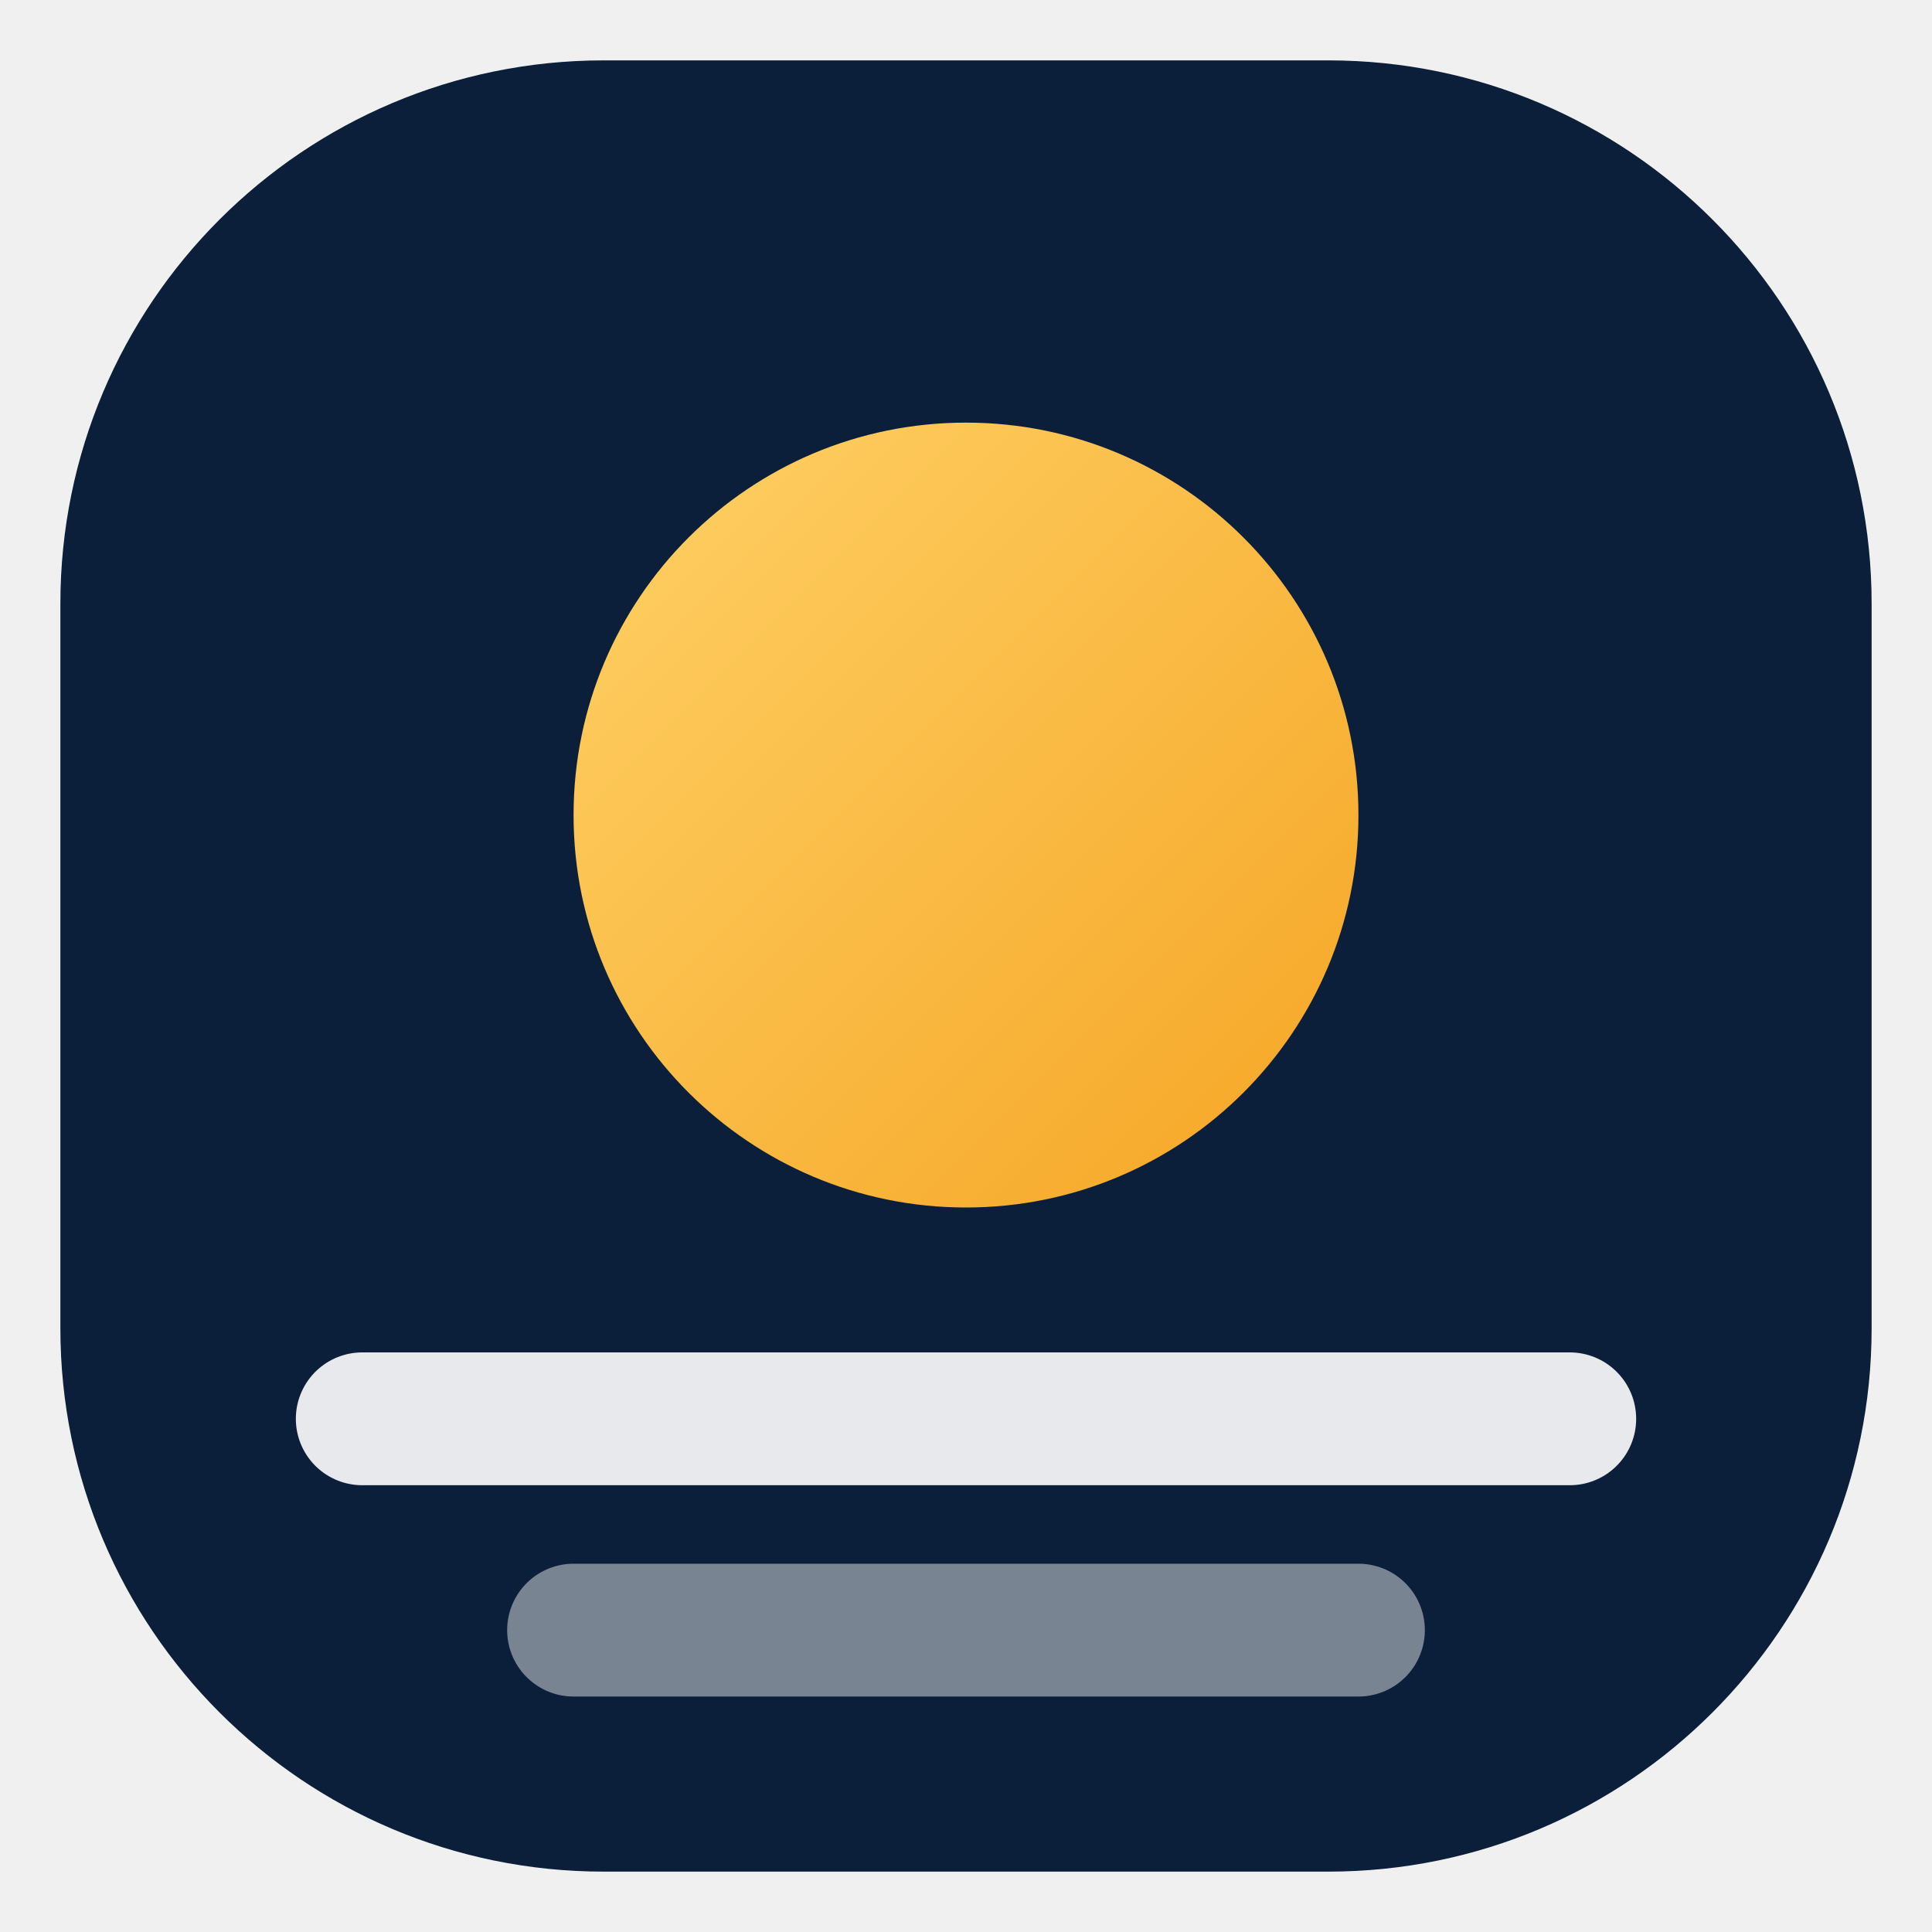
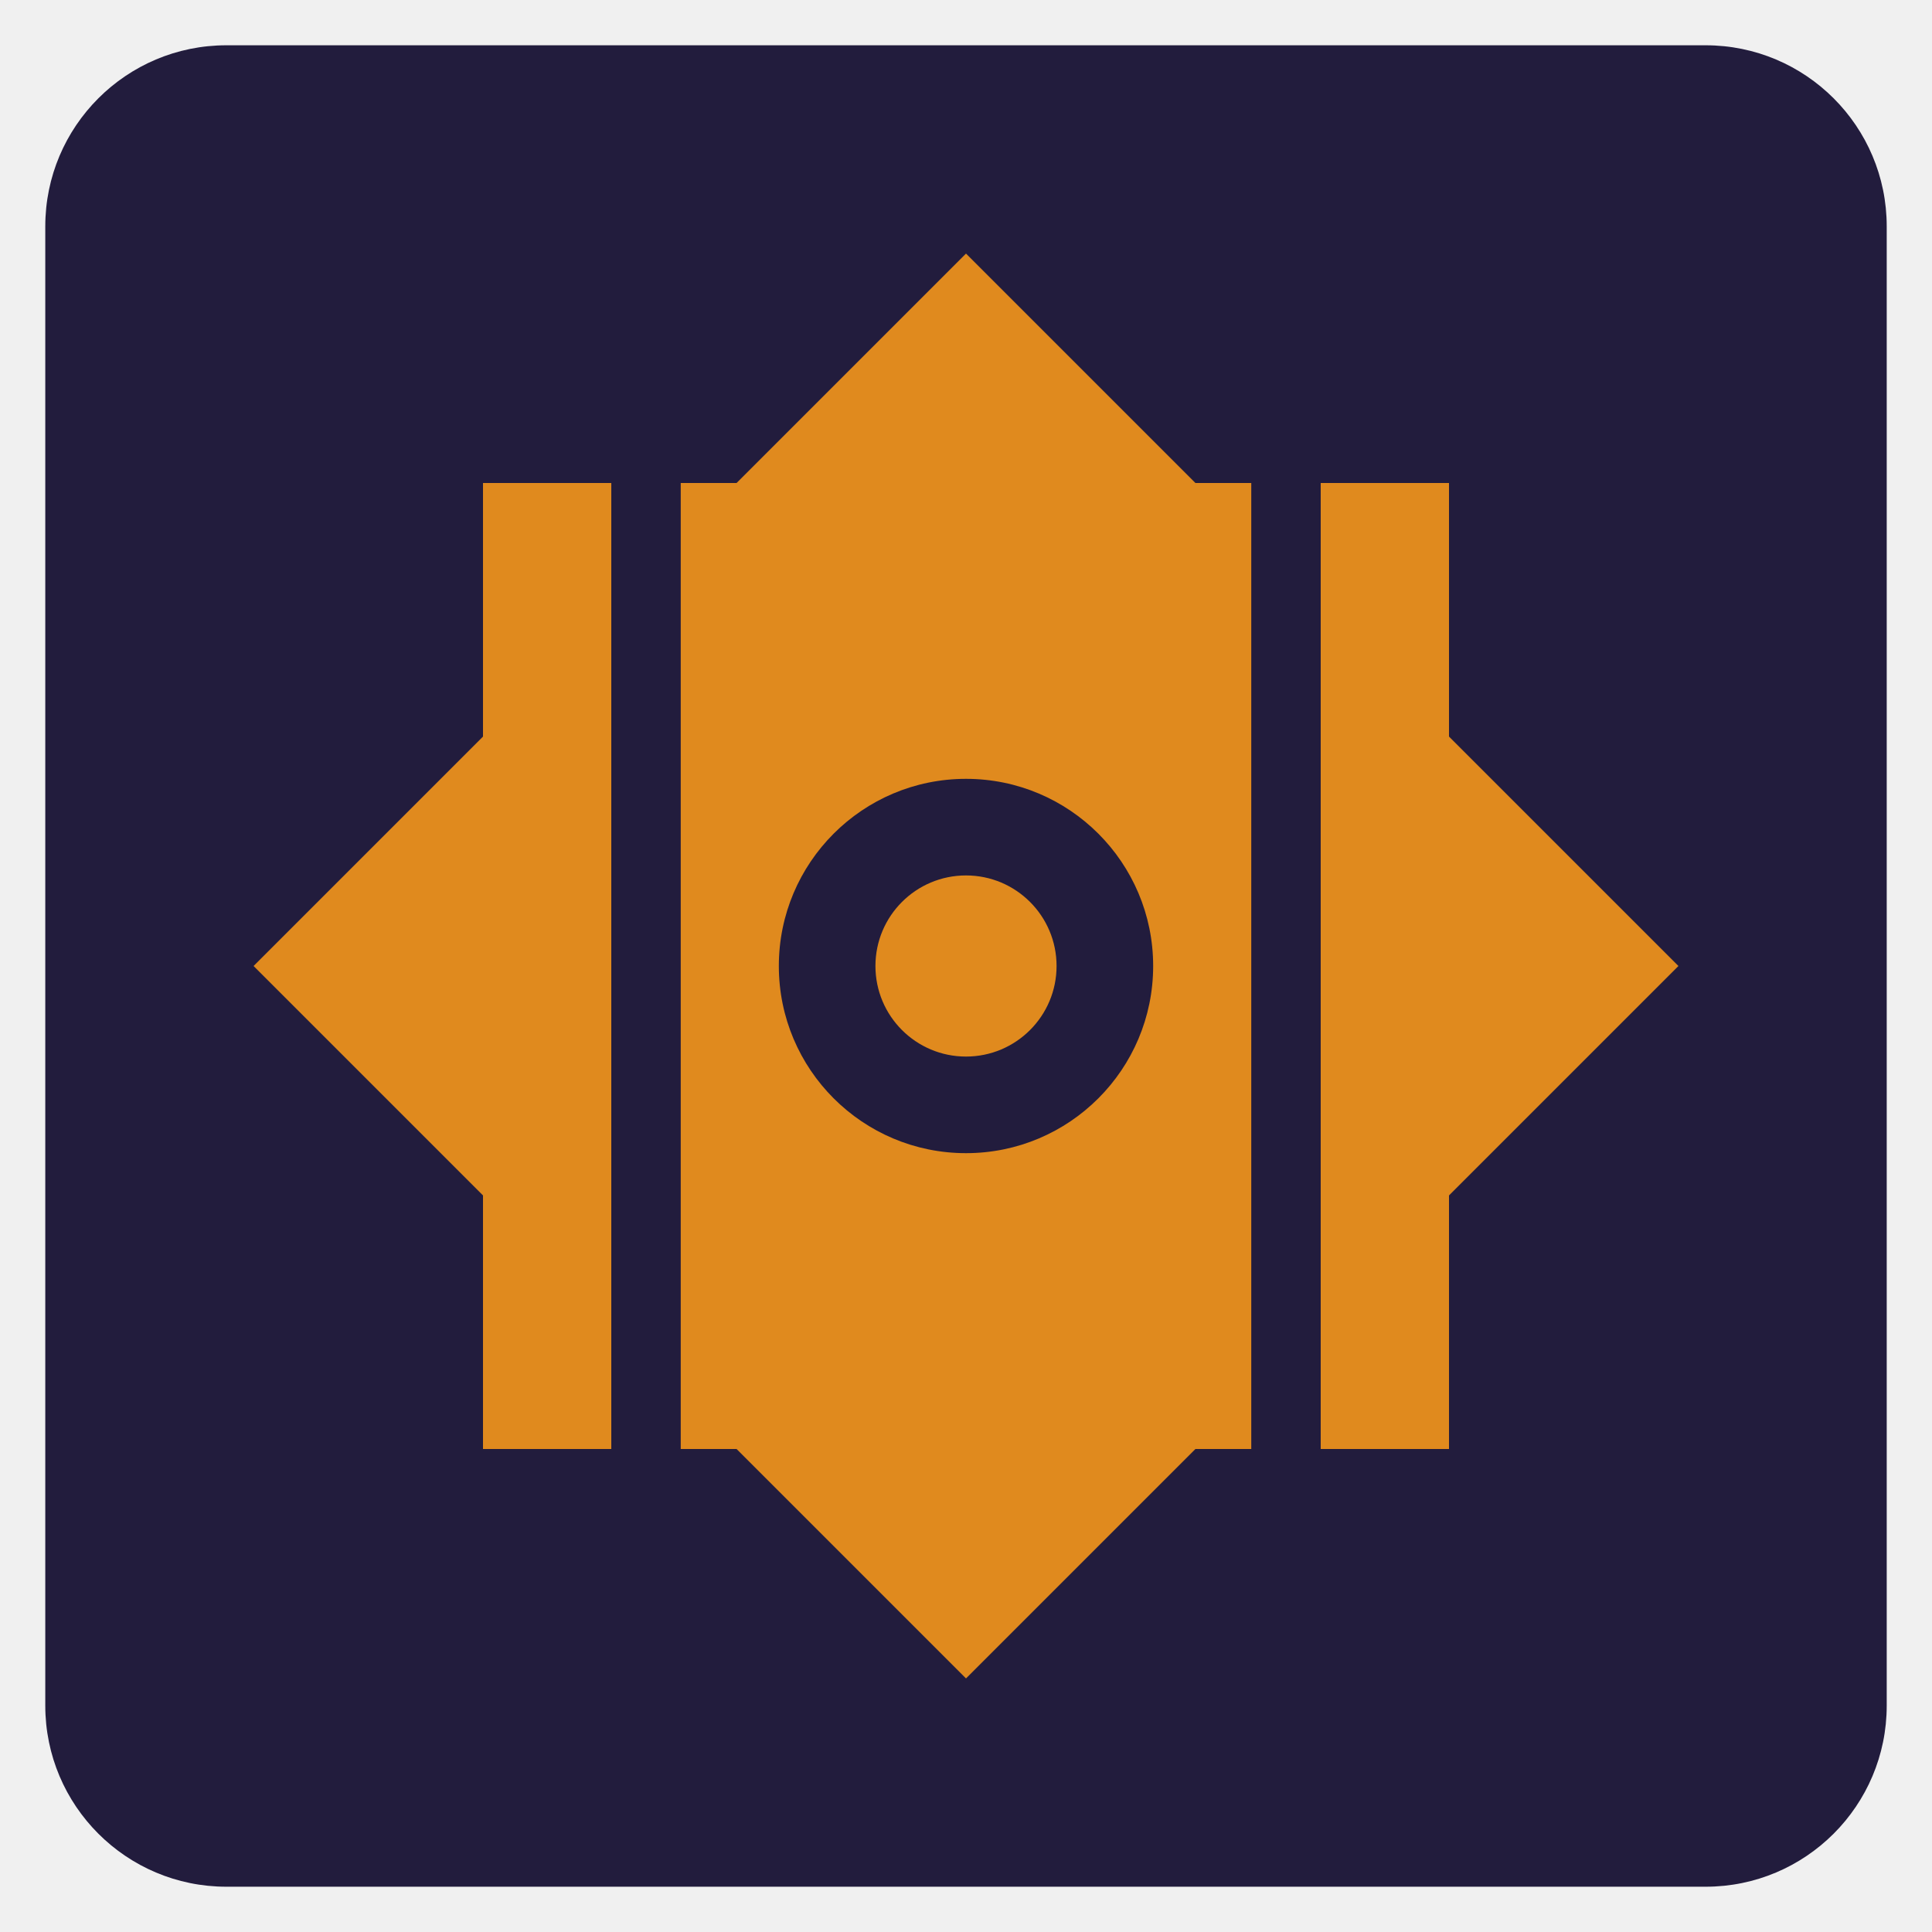
<svg xmlns="http://www.w3.org/2000/svg" viewBox="0 0 32 32">
-   <defs>
-     <linearGradient id="g" x1="0" y1="0" x2="1" y2="1">
-       <stop offset="0" stop-color="#ffd166" />
-       <stop offset="1" stop-color="#f5a524" />
-     </linearGradient>
-   </defs>
-   <rect x="1" y="1" width="30" height="30" rx="9" fill="#0b1f3a" />
-   <circle cx="16" cy="13.5" r="6.5" fill="url(#g)" />
-   <path d="M6 23.5h20" stroke="#fff" stroke-opacity=".9" stroke-width="2.2" stroke-linecap="round" />
-   <path d="M9.5 27h13" stroke="#fff" stroke-opacity=".45" stroke-width="2.2" stroke-linecap="round" />
+   <rect x="0.75" y="0.75" width="30.5" height="30.5" rx="3" fill="#221c3d" />
+   <rect x="8" y="8" width="16" height="16" fill="#e08a1e" />
+   <path d="M16 4.2 27.8 16 16 27.8 4.2 16Z" fill="#e08a1e" />
+   <path d="M10.7 1v30M21.3 1v30" stroke="#221c3d" stroke-width="1.15" />
+   <circle cx="16" cy="16" r="3.1" fill="#221c3d" />
+   <circle cx="16" cy="16" r="1.5" fill="#e08a1e" />
</svg>
